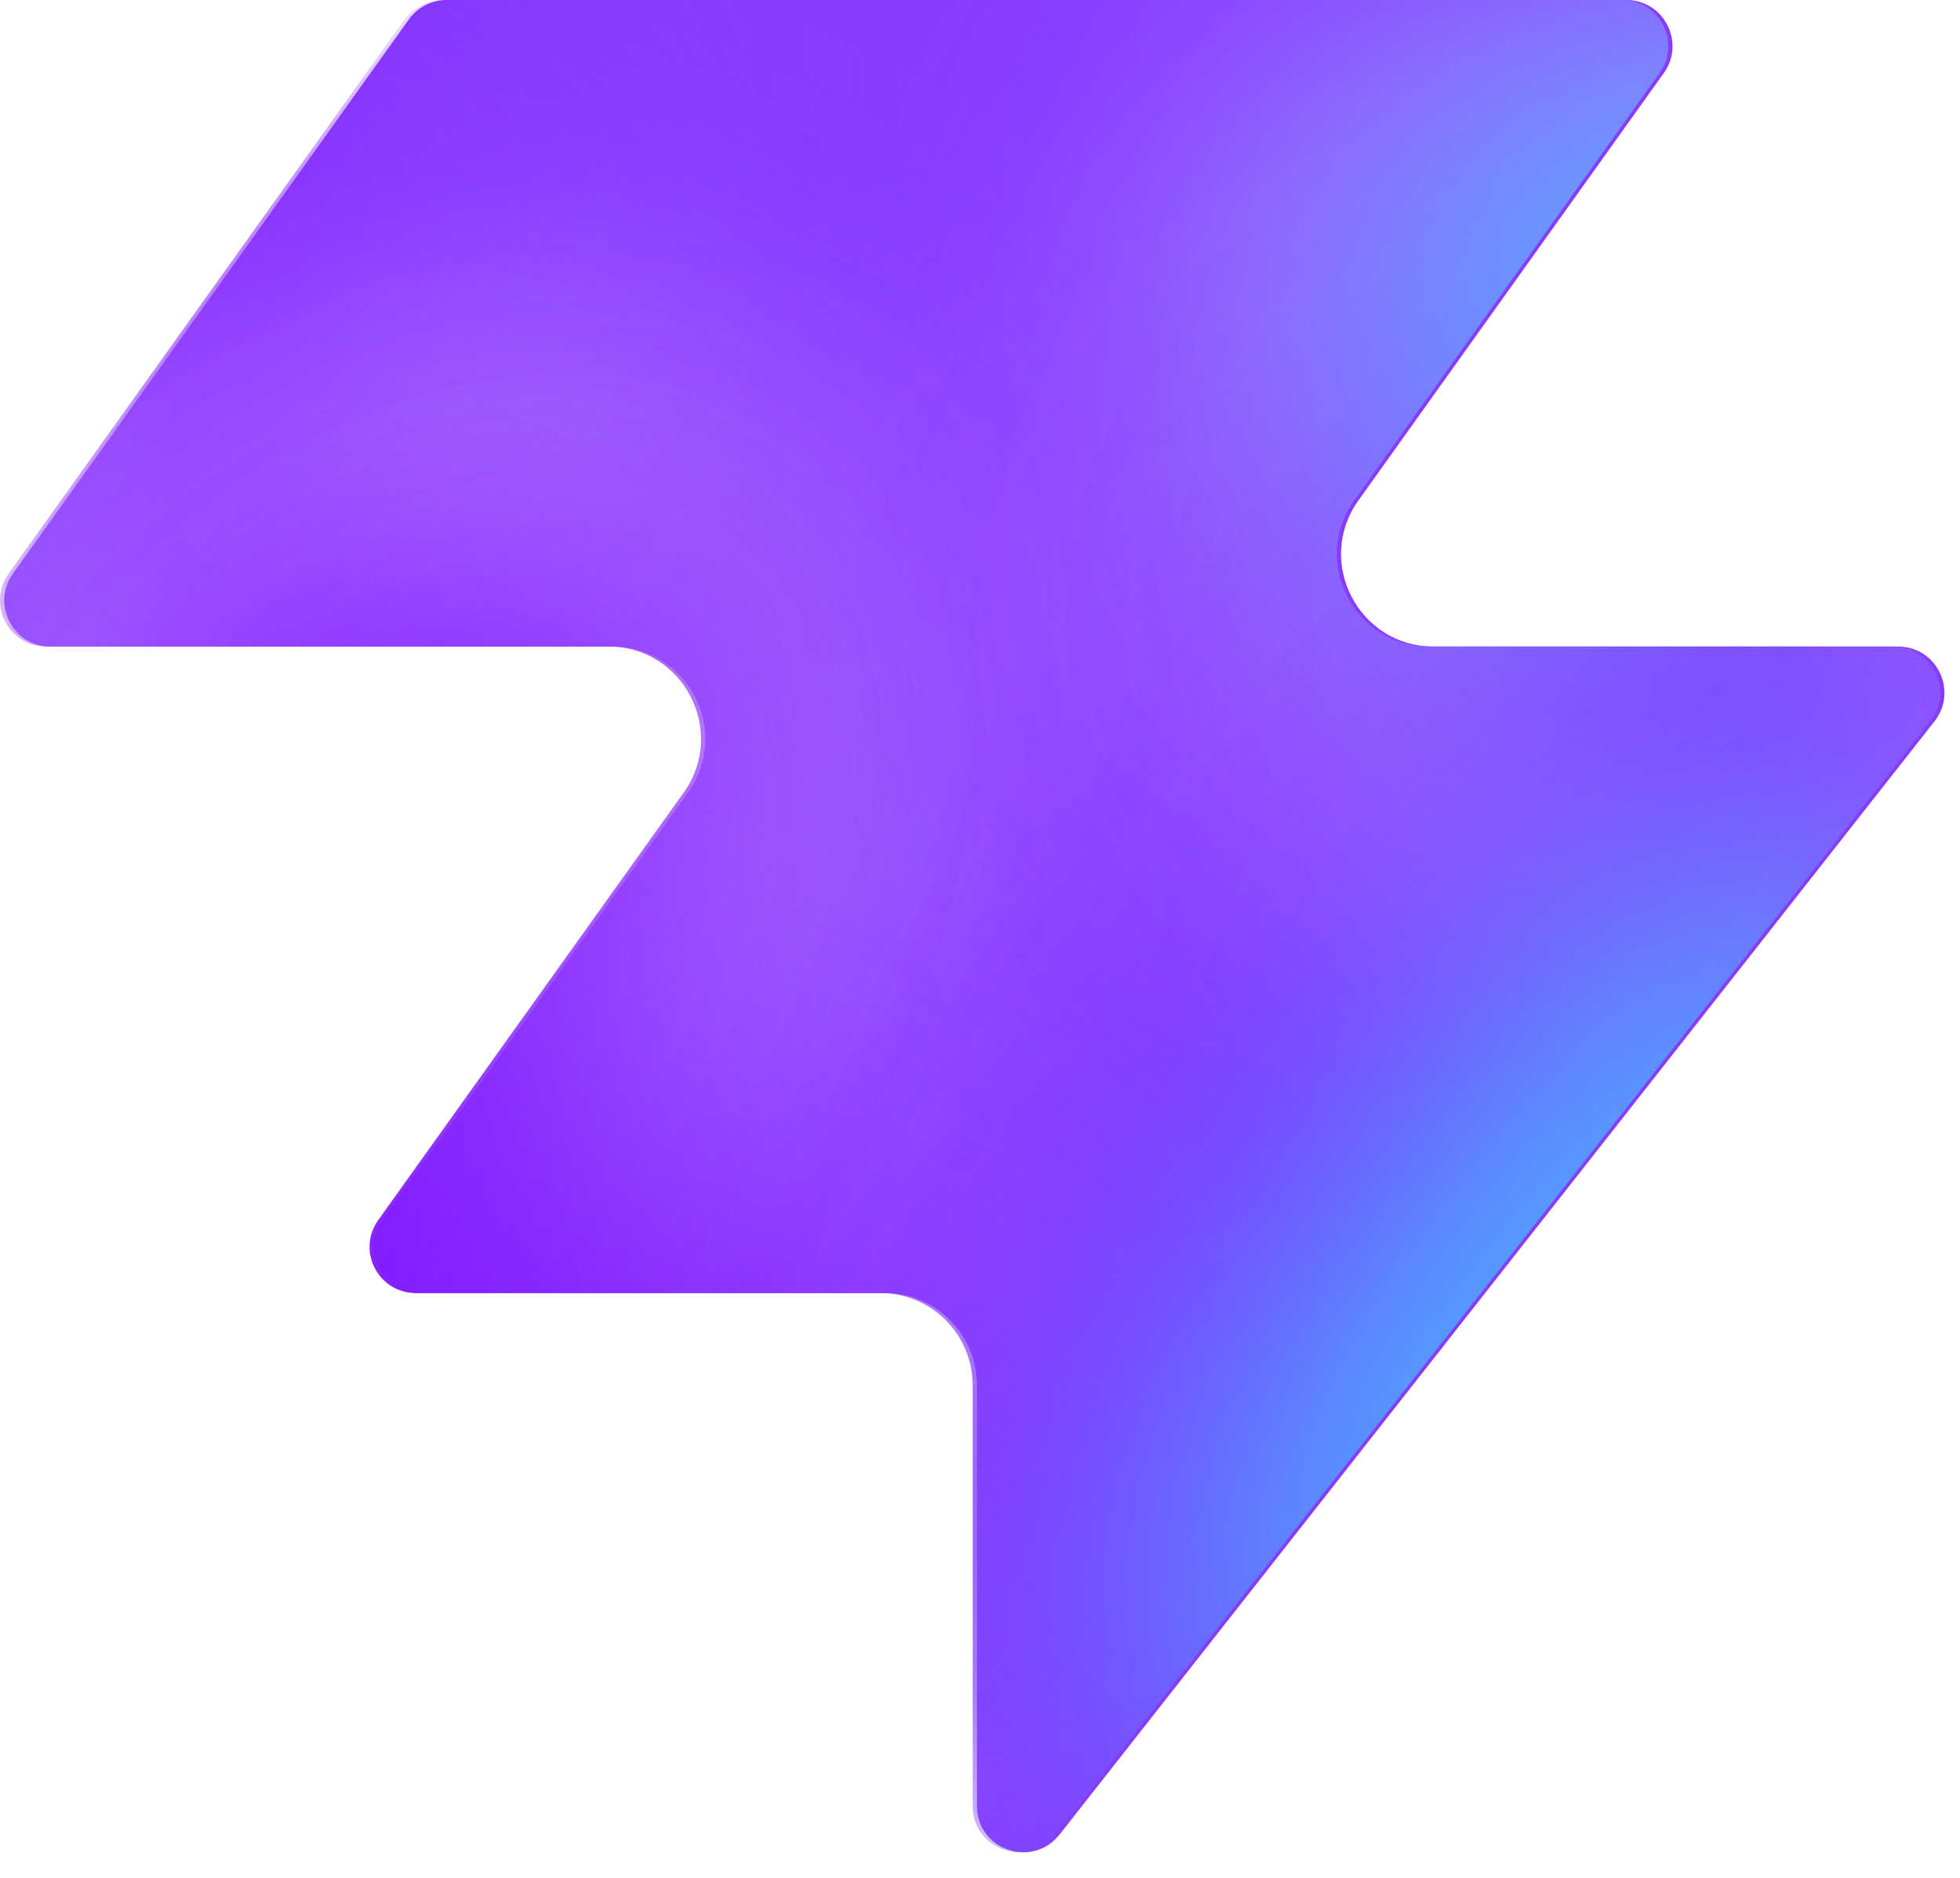
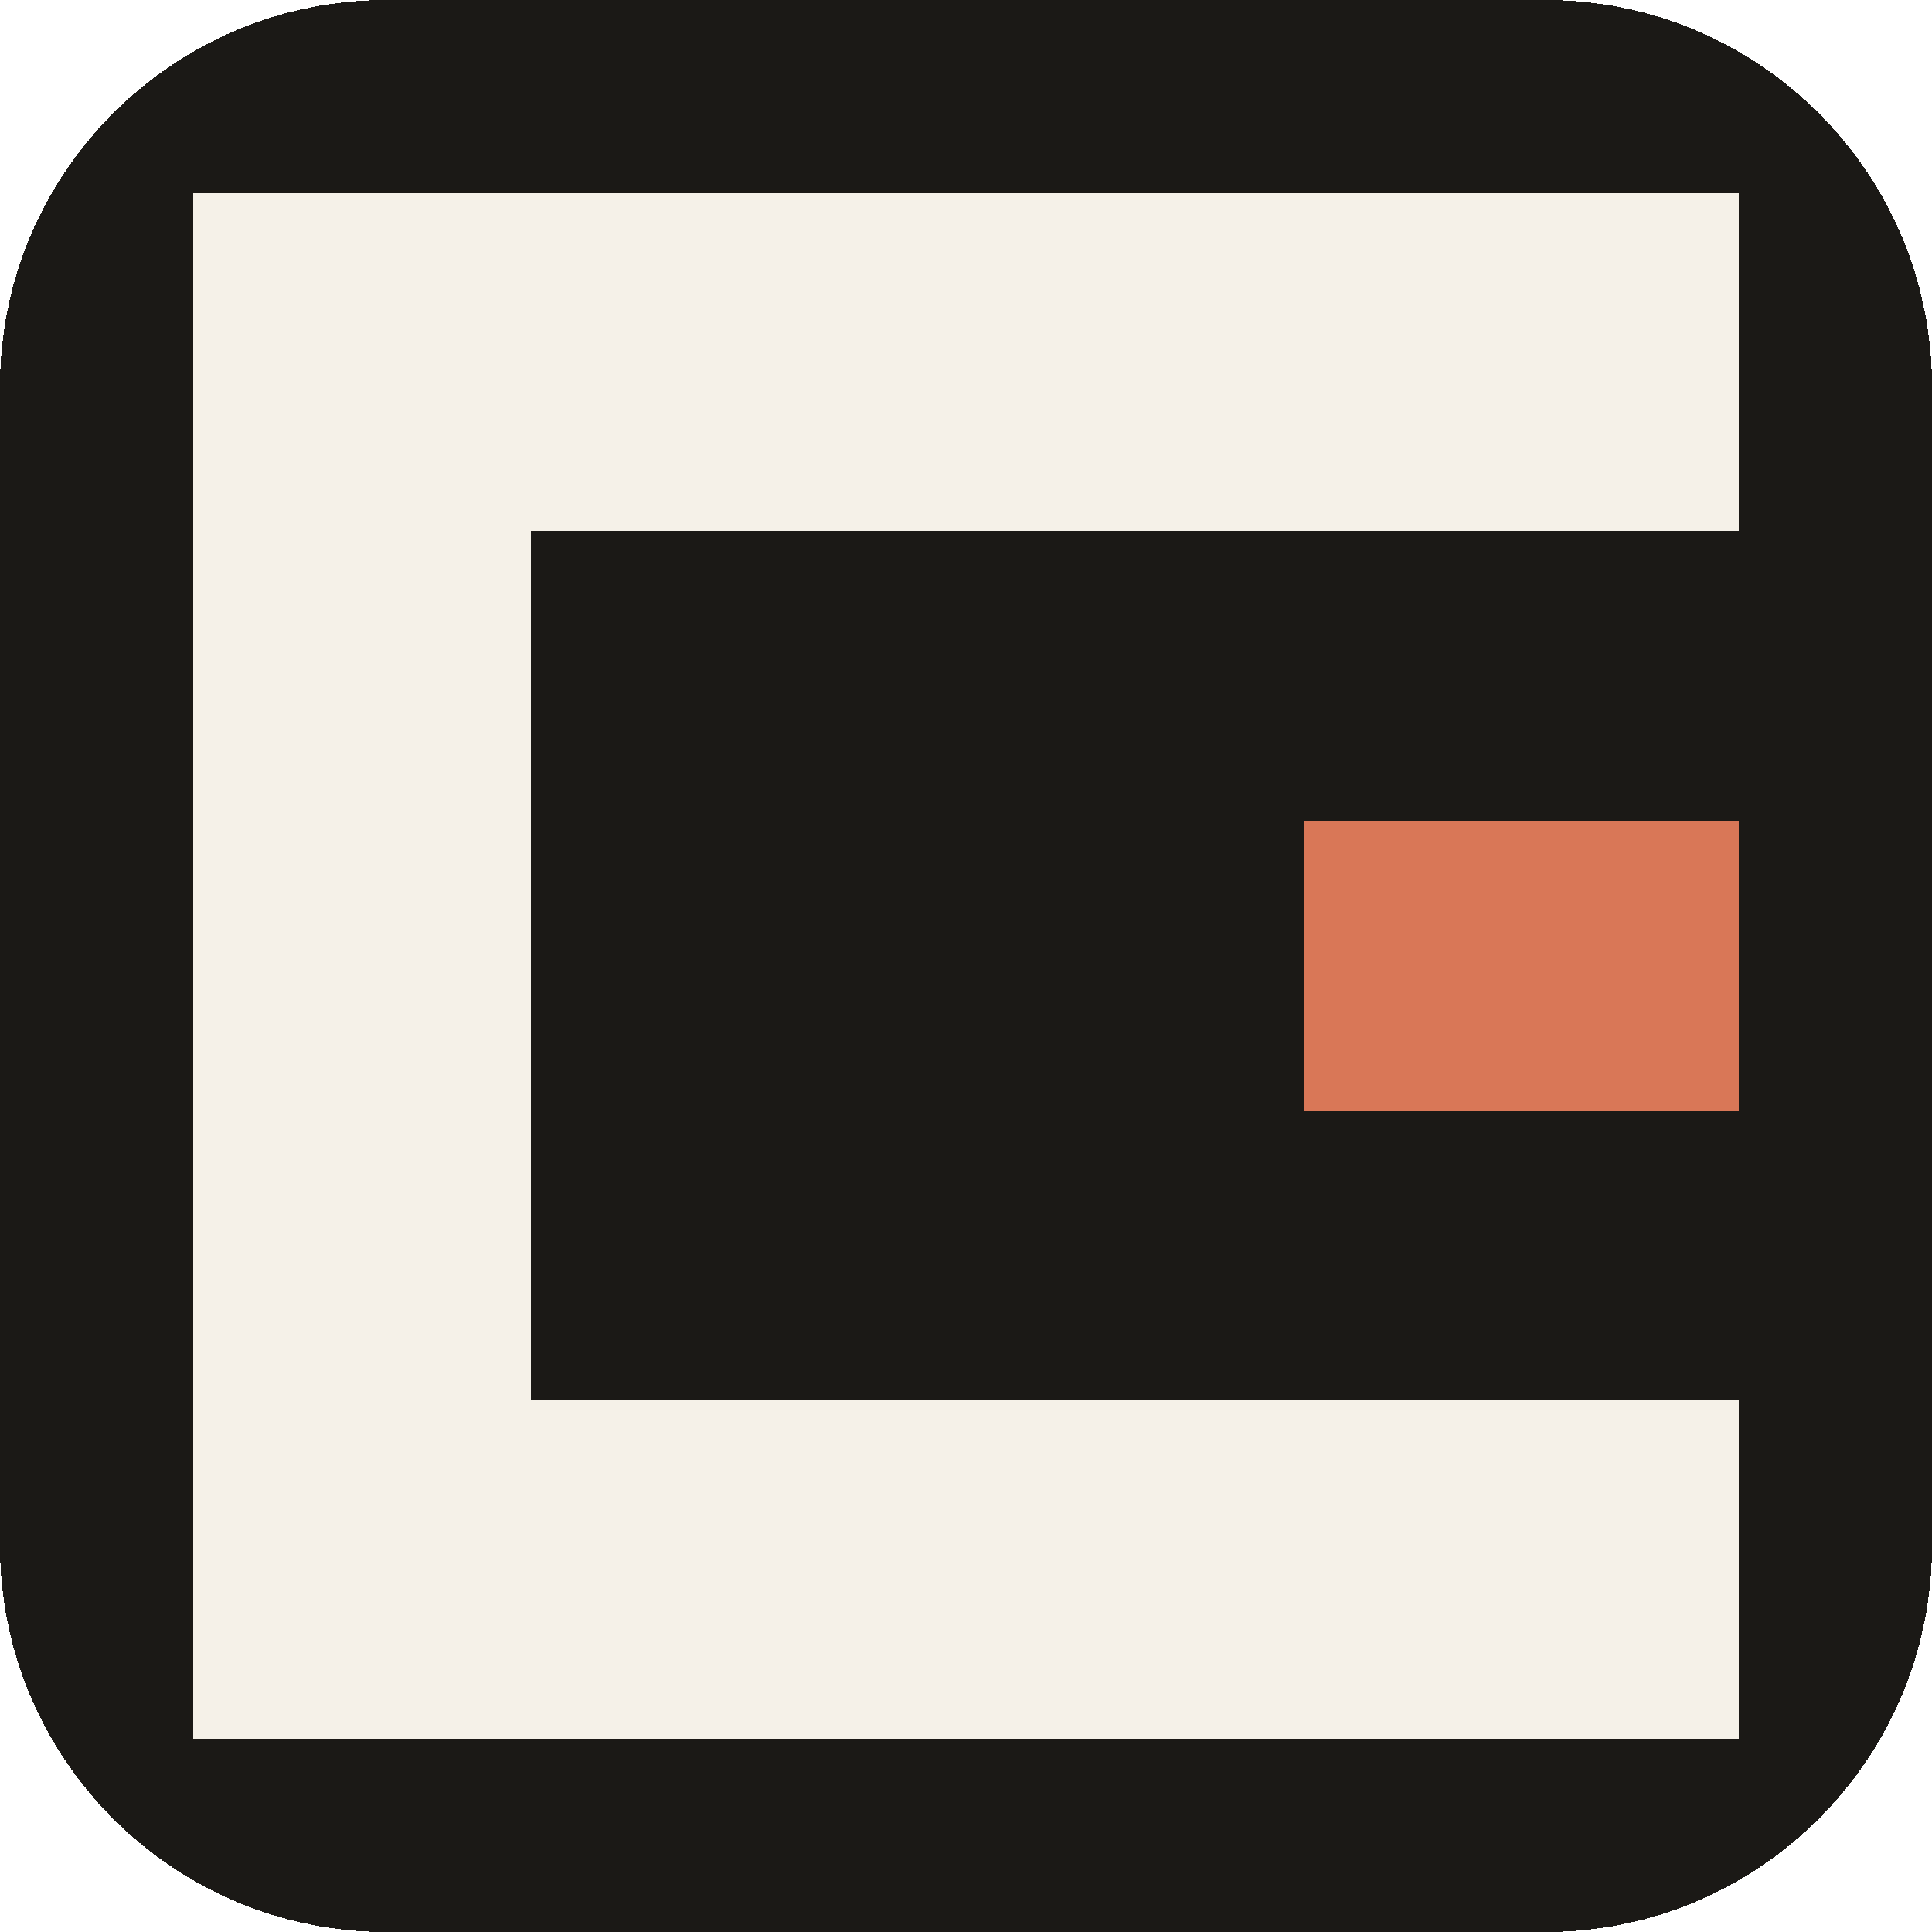
- <svg xmlns="http://www.w3.org/2000/svg" width="48" height="46" fill="none" viewBox="0 0 48 46">
-   <path fill="#863bff" d="M25.946 44.938c-.664.845-2.021.375-2.021-.698V33.937a2.26 2.26 0 0 0-2.262-2.262H10.287c-.92 0-1.456-1.04-.92-1.788l7.48-10.471c1.07-1.497 0-3.578-1.842-3.578H1.237c-.92 0-1.456-1.04-.92-1.788L10.013.474c.214-.297.556-.474.92-.474h28.894c.92 0 1.456 1.04.92 1.788l-7.48 10.471c-1.07 1.498 0 3.579 1.842 3.579h11.377c.943 0 1.473 1.088.89 1.83L25.947 44.94z" style="fill:#863bff;fill:color(display-p3 .525 .23 1);fill-opacity:1" />
-   <mask id="a" width="48" height="46" x="0" y="0" maskUnits="userSpaceOnUse" style="mask-type:alpha">
-     <path fill="#000" d="M25.842 44.938c-.664.844-2.021.375-2.021-.698V33.937a2.26 2.26 0 0 0-2.262-2.262H10.183c-.92 0-1.456-1.04-.92-1.788l7.48-10.471c1.07-1.498 0-3.579-1.842-3.579H1.133c-.92 0-1.456-1.04-.92-1.787L9.91.473c.214-.297.556-.474.92-.474h28.894c.92 0 1.456 1.04.92 1.788l-7.48 10.471c-1.07 1.498 0 3.578 1.842 3.578h11.377c.943 0 1.473 1.088.89 1.832L25.843 44.94z" style="fill:#000;fill-opacity:1" />
-   </mask>
-   <g mask="url(#a)">
-     <g filter="url(#b)">
-       <ellipse cx="5.508" cy="14.704" fill="#ede6ff" rx="5.508" ry="14.704" style="fill:#ede6ff;fill:color(display-p3 .927 .903 1);fill-opacity:1" transform="matrix(.00324 1 1 -.00324 -4.47 31.516)" />
-     </g>
-     <g filter="url(#c)">
-       <ellipse cx="10.399" cy="29.851" fill="#ede6ff" rx="10.399" ry="29.851" style="fill:#ede6ff;fill:color(display-p3 .927 .903 1);fill-opacity:1" transform="matrix(.00324 1 1 -.00324 -39.328 7.883)" />
-     </g>
-     <g filter="url(#d)">
-       <ellipse cx="5.508" cy="30.487" fill="#7e14ff" rx="5.508" ry="30.487" style="fill:#7e14ff;fill:color(display-p3 .492 .077 1);fill-opacity:1" transform="rotate(89.814 -25.913 -14.639)scale(1 -1)" />
-     </g>
-     <g filter="url(#e)">
-       <ellipse cx="5.508" cy="30.599" fill="#7e14ff" rx="5.508" ry="30.599" style="fill:#7e14ff;fill:color(display-p3 .492 .077 1);fill-opacity:1" transform="rotate(89.814 -32.644 -3.334)scale(1 -1)" />
-     </g>
-     <g filter="url(#f)">
-       <ellipse cx="5.508" cy="30.599" fill="#7e14ff" rx="5.508" ry="30.599" style="fill:#7e14ff;fill:color(display-p3 .492 .077 1);fill-opacity:1" transform="matrix(.00324 1 1 -.00324 -34.34 30.47)" />
-     </g>
-     <g filter="url(#g)">
-       <ellipse cx="14.072" cy="22.078" fill="#ede6ff" rx="14.072" ry="22.078" style="fill:#ede6ff;fill:color(display-p3 .927 .903 1);fill-opacity:1" transform="rotate(93.35 24.506 48.493)scale(-1 1)" />
-     </g>
-     <g filter="url(#h)">
-       <ellipse cx="3.47" cy="21.501" fill="#7e14ff" rx="3.47" ry="21.501" style="fill:#7e14ff;fill:color(display-p3 .492 .077 1);fill-opacity:1" transform="rotate(89.009 28.708 47.59)scale(-1 1)" />
-     </g>
-     <g filter="url(#i)">
-       <ellipse cx="3.47" cy="21.501" fill="#7e14ff" rx="3.47" ry="21.501" style="fill:#7e14ff;fill:color(display-p3 .492 .077 1);fill-opacity:1" transform="rotate(89.009 28.708 47.59)scale(-1 1)" />
-     </g>
-     <g filter="url(#j)">
-       <ellipse cx=".387" cy="8.972" fill="#7e14ff" rx="4.407" ry="29.108" style="fill:#7e14ff;fill:color(display-p3 .492 .077 1);fill-opacity:1" transform="rotate(39.51 .387 8.972)" />
-     </g>
-     <g filter="url(#k)">
-       <ellipse cx="47.523" cy="-6.092" fill="#7e14ff" rx="4.407" ry="29.108" style="fill:#7e14ff;fill:color(display-p3 .492 .077 1);fill-opacity:1" transform="rotate(37.892 47.523 -6.092)" />
-     </g>
-     <g filter="url(#l)">
-       <ellipse cx="41.412" cy="6.333" fill="#47bfff" rx="5.971" ry="9.665" style="fill:#47bfff;fill:color(display-p3 .28 .748 1);fill-opacity:1" transform="rotate(37.892 41.412 6.333)" />
-     </g>
-     <g filter="url(#m)">
-       <ellipse cx="-1.879" cy="38.332" fill="#7e14ff" rx="4.407" ry="29.108" style="fill:#7e14ff;fill:color(display-p3 .492 .077 1);fill-opacity:1" transform="rotate(37.892 -1.88 38.332)" />
-     </g>
-     <g filter="url(#n)">
-       <ellipse cx="-1.879" cy="38.332" fill="#7e14ff" rx="4.407" ry="29.108" style="fill:#7e14ff;fill:color(display-p3 .492 .077 1);fill-opacity:1" transform="rotate(37.892 -1.88 38.332)" />
-     </g>
-     <g filter="url(#o)">
-       <ellipse cx="35.651" cy="29.907" fill="#7e14ff" rx="4.407" ry="29.108" style="fill:#7e14ff;fill:color(display-p3 .492 .077 1);fill-opacity:1" transform="rotate(37.892 35.651 29.907)" />
-     </g>
-     <g filter="url(#p)">
-       <ellipse cx="38.418" cy="32.4" fill="#47bfff" rx="5.971" ry="15.297" style="fill:#47bfff;fill:color(display-p3 .28 .748 1);fill-opacity:1" transform="rotate(37.892 38.418 32.4)" />
-     </g>
-   </g>
-   <defs>
-     <filter id="b" width="60.045" height="41.654" x="-19.77" y="16.149" color-interpolation-filters="sRGB" filterUnits="userSpaceOnUse">
-       <feFlood flood-opacity="0" result="BackgroundImageFix" />
-       <feBlend in="SourceGraphic" in2="BackgroundImageFix" result="shape" />
-       <feGaussianBlur result="effect1_foregroundBlur_2002_17158" stdDeviation="7.659" />
-     </filter>
-     <filter id="c" width="90.34" height="51.437" x="-54.613" y="-7.533" color-interpolation-filters="sRGB" filterUnits="userSpaceOnUse">
-       <feFlood flood-opacity="0" result="BackgroundImageFix" />
-       <feBlend in="SourceGraphic" in2="BackgroundImageFix" result="shape" />
-       <feGaussianBlur result="effect1_foregroundBlur_2002_17158" stdDeviation="7.659" />
-     </filter>
-     <filter id="d" width="79.355" height="29.4" x="-49.64" y="2.03" color-interpolation-filters="sRGB" filterUnits="userSpaceOnUse">
-       <feFlood flood-opacity="0" result="BackgroundImageFix" />
-       <feBlend in="SourceGraphic" in2="BackgroundImageFix" result="shape" />
-       <feGaussianBlur result="effect1_foregroundBlur_2002_17158" stdDeviation="4.596" />
-     </filter>
-     <filter id="e" width="79.579" height="29.4" x="-45.045" y="20.029" color-interpolation-filters="sRGB" filterUnits="userSpaceOnUse">
-       <feFlood flood-opacity="0" result="BackgroundImageFix" />
-       <feBlend in="SourceGraphic" in2="BackgroundImageFix" result="shape" />
-       <feGaussianBlur result="effect1_foregroundBlur_2002_17158" stdDeviation="4.596" />
-     </filter>
-     <filter id="f" width="79.579" height="29.4" x="-43.513" y="21.178" color-interpolation-filters="sRGB" filterUnits="userSpaceOnUse">
-       <feFlood flood-opacity="0" result="BackgroundImageFix" />
-       <feBlend in="SourceGraphic" in2="BackgroundImageFix" result="shape" />
-       <feGaussianBlur result="effect1_foregroundBlur_2002_17158" stdDeviation="4.596" />
-     </filter>
-     <filter id="g" width="74.749" height="58.852" x="15.756" y="-17.901" color-interpolation-filters="sRGB" filterUnits="userSpaceOnUse">
-       <feFlood flood-opacity="0" result="BackgroundImageFix" />
-       <feBlend in="SourceGraphic" in2="BackgroundImageFix" result="shape" />
-       <feGaussianBlur result="effect1_foregroundBlur_2002_17158" stdDeviation="7.659" />
-     </filter>
-     <filter id="h" width="61.377" height="25.362" x="23.548" y="2.284" color-interpolation-filters="sRGB" filterUnits="userSpaceOnUse">
-       <feFlood flood-opacity="0" result="BackgroundImageFix" />
-       <feBlend in="SourceGraphic" in2="BackgroundImageFix" result="shape" />
-       <feGaussianBlur result="effect1_foregroundBlur_2002_17158" stdDeviation="4.596" />
-     </filter>
-     <filter id="i" width="61.377" height="25.362" x="23.548" y="2.284" color-interpolation-filters="sRGB" filterUnits="userSpaceOnUse">
-       <feFlood flood-opacity="0" result="BackgroundImageFix" />
-       <feBlend in="SourceGraphic" in2="BackgroundImageFix" result="shape" />
-       <feGaussianBlur result="effect1_foregroundBlur_2002_17158" stdDeviation="4.596" />
-     </filter>
-     <filter id="j" width="56.045" height="63.649" x="-27.636" y="-22.853" color-interpolation-filters="sRGB" filterUnits="userSpaceOnUse">
-       <feFlood flood-opacity="0" result="BackgroundImageFix" />
-       <feBlend in="SourceGraphic" in2="BackgroundImageFix" result="shape" />
-       <feGaussianBlur result="effect1_foregroundBlur_2002_17158" stdDeviation="4.596" />
-     </filter>
-     <filter id="k" width="54.814" height="64.646" x="20.116" y="-38.415" color-interpolation-filters="sRGB" filterUnits="userSpaceOnUse">
-       <feFlood flood-opacity="0" result="BackgroundImageFix" />
-       <feBlend in="SourceGraphic" in2="BackgroundImageFix" result="shape" />
-       <feGaussianBlur result="effect1_foregroundBlur_2002_17158" stdDeviation="4.596" />
-     </filter>
-     <filter id="l" width="33.541" height="35.313" x="24.641" y="-11.323" color-interpolation-filters="sRGB" filterUnits="userSpaceOnUse">
-       <feFlood flood-opacity="0" result="BackgroundImageFix" />
-       <feBlend in="SourceGraphic" in2="BackgroundImageFix" result="shape" />
-       <feGaussianBlur result="effect1_foregroundBlur_2002_17158" stdDeviation="4.596" />
-     </filter>
-     <filter id="m" width="54.814" height="64.646" x="-29.286" y="6.009" color-interpolation-filters="sRGB" filterUnits="userSpaceOnUse">
-       <feFlood flood-opacity="0" result="BackgroundImageFix" />
-       <feBlend in="SourceGraphic" in2="BackgroundImageFix" result="shape" />
-       <feGaussianBlur result="effect1_foregroundBlur_2002_17158" stdDeviation="4.596" />
-     </filter>
-     <filter id="n" width="54.814" height="64.646" x="-29.286" y="6.009" color-interpolation-filters="sRGB" filterUnits="userSpaceOnUse">
-       <feFlood flood-opacity="0" result="BackgroundImageFix" />
-       <feBlend in="SourceGraphic" in2="BackgroundImageFix" result="shape" />
-       <feGaussianBlur result="effect1_foregroundBlur_2002_17158" stdDeviation="4.596" />
-     </filter>
-     <filter id="o" width="54.814" height="64.646" x="8.244" y="-2.416" color-interpolation-filters="sRGB" filterUnits="userSpaceOnUse">
-       <feFlood flood-opacity="0" result="BackgroundImageFix" />
-       <feBlend in="SourceGraphic" in2="BackgroundImageFix" result="shape" />
-       <feGaussianBlur result="effect1_foregroundBlur_2002_17158" stdDeviation="4.596" />
-     </filter>
-     <filter id="p" width="39.409" height="43.623" x="18.713" y="10.588" color-interpolation-filters="sRGB" filterUnits="userSpaceOnUse">
-       <feFlood flood-opacity="0" result="BackgroundImageFix" />
-       <feBlend in="SourceGraphic" in2="BackgroundImageFix" result="shape" />
-       <feGaussianBlur result="effect1_foregroundBlur_2002_17158" stdDeviation="4.596" />
-     </filter>
-   </defs>
+ <svg xmlns="http://www.w3.org/2000/svg" viewBox="0 0 40 40" width="40" height="40" shape-rendering="crispEdges" role="img" aria-label="CodeSpace">
+   <rect width="40" height="40" rx="8" fill="#1B1916" />
+   <rect x="4" y="4" width="32" height="7" fill="#F5F1E8" />
+   <rect x="4" y="11" width="7" height="18" fill="#F5F1E8" />
+   <rect x="4" y="29" width="32" height="7" fill="#F5F1E8" />
+   <rect x="27" y="17" width="9" height="6" fill="#D97757" />
</svg>
